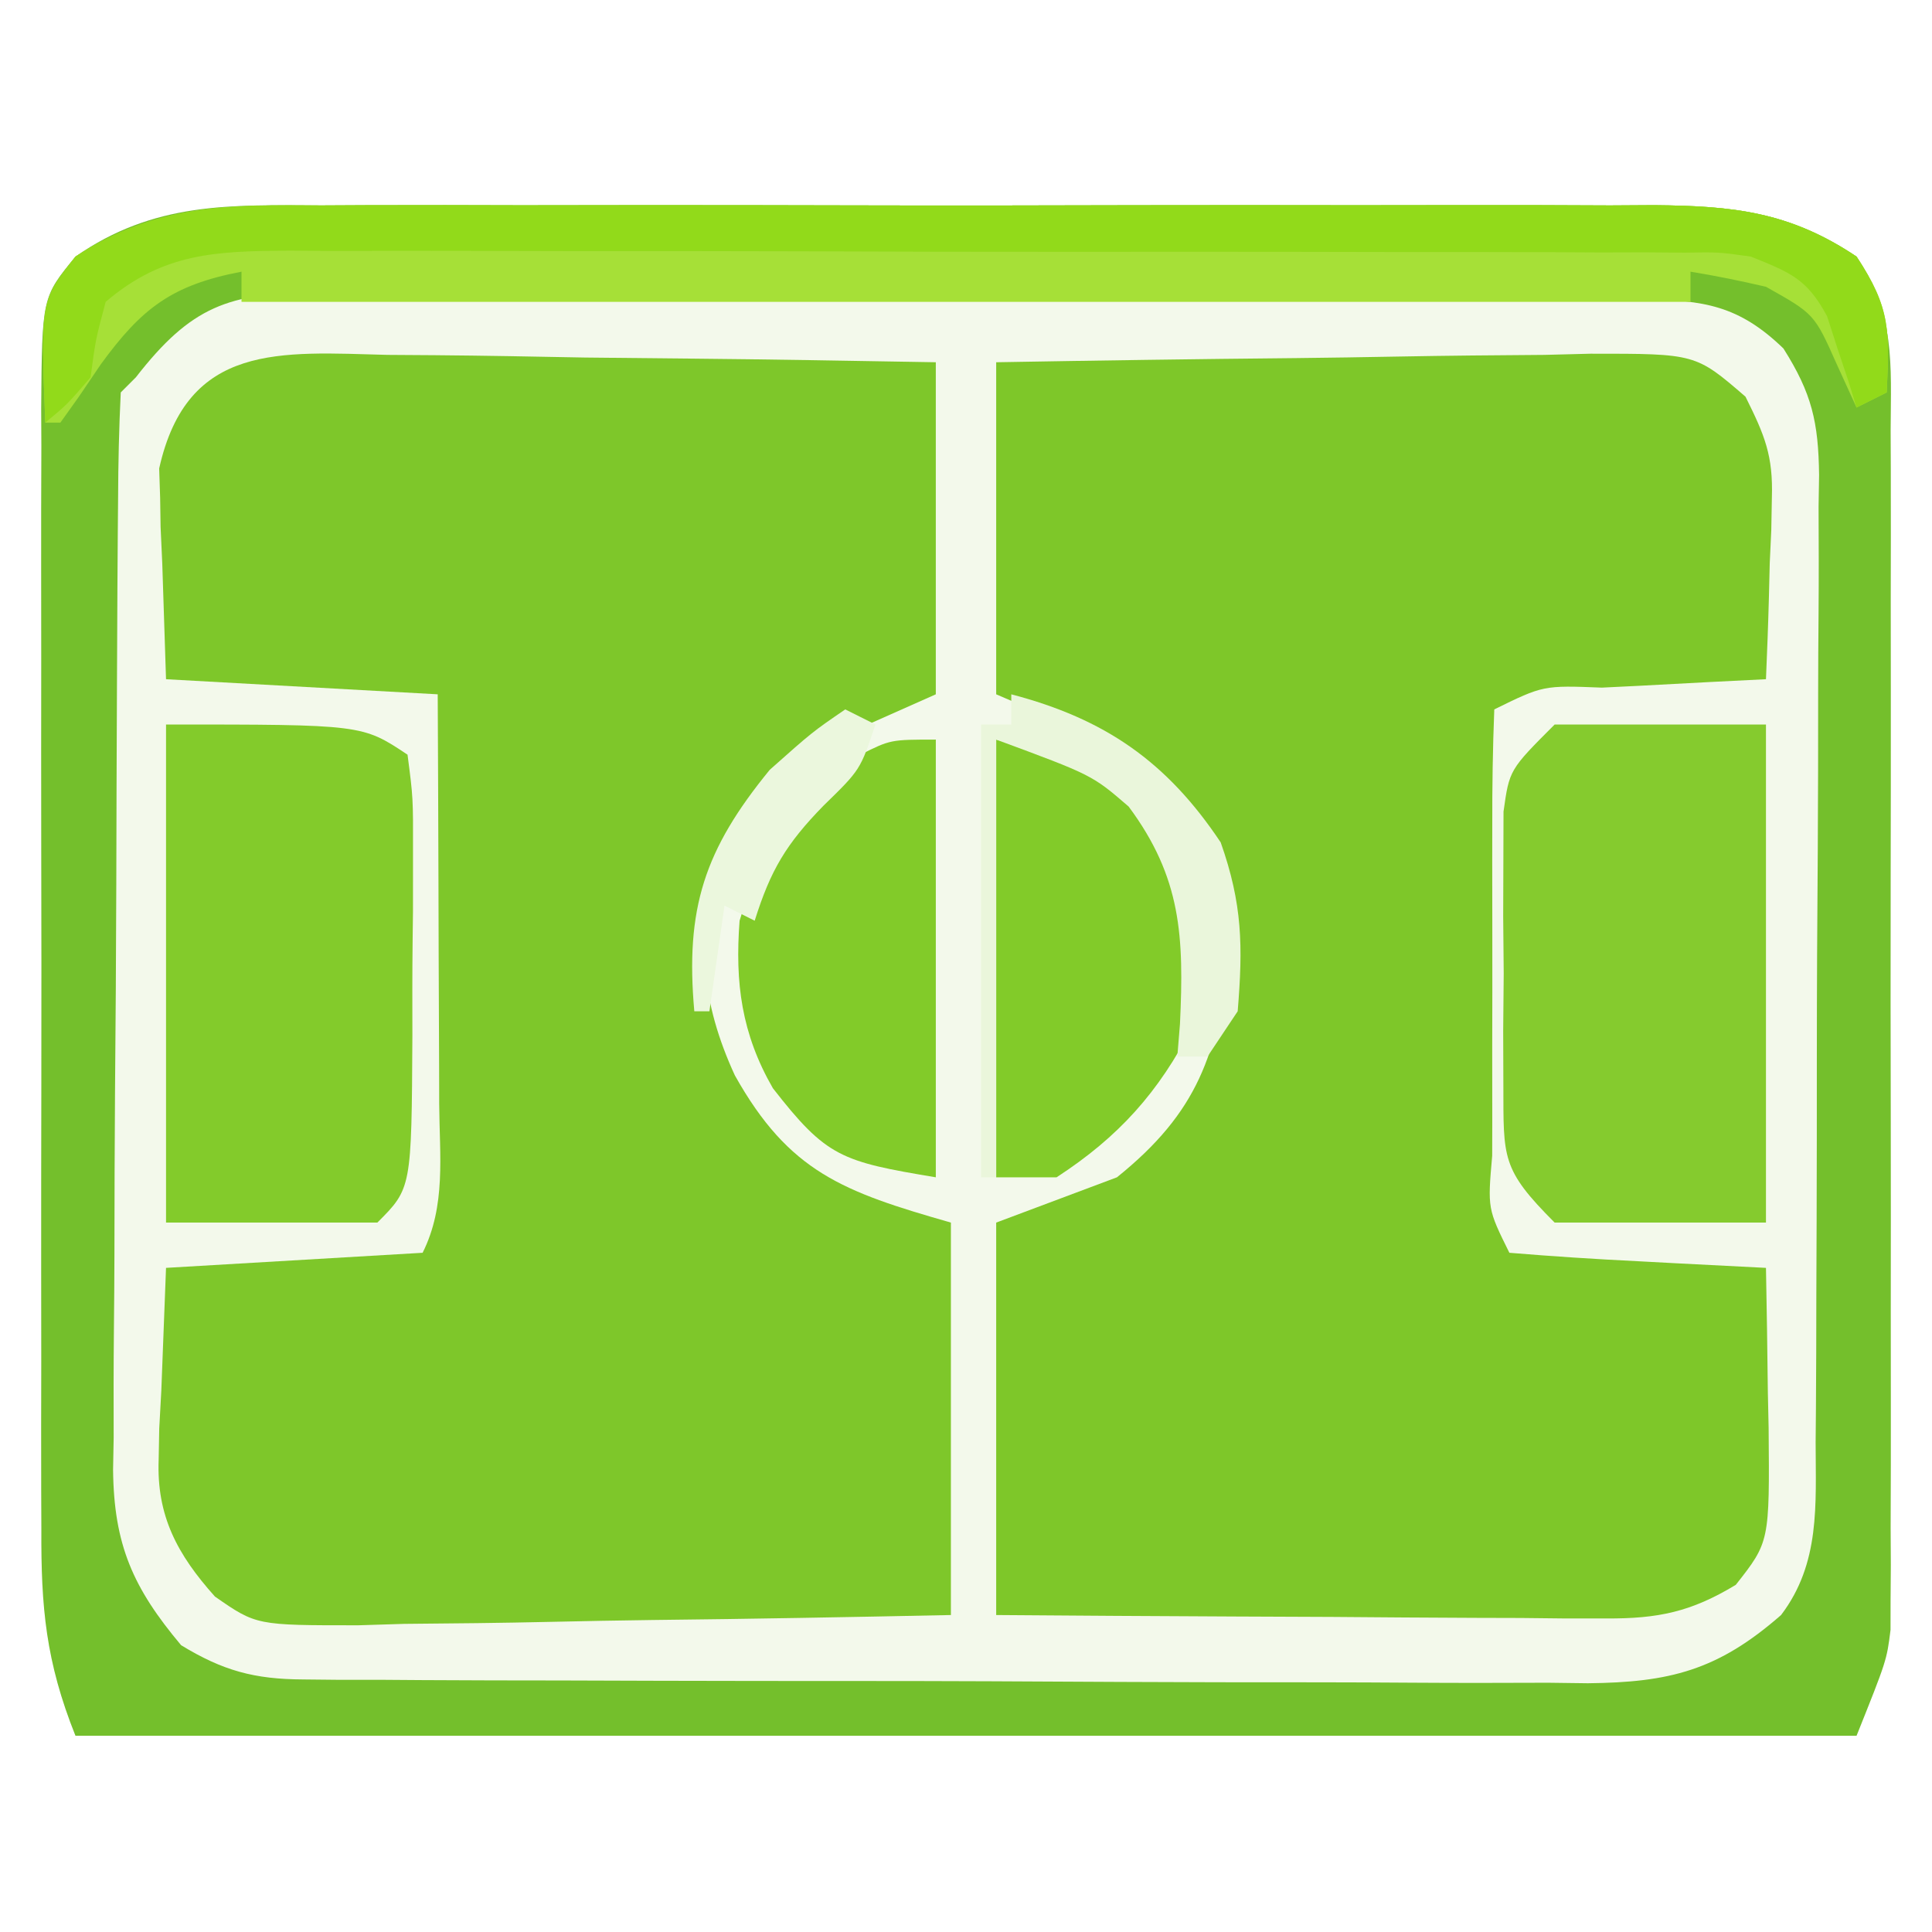
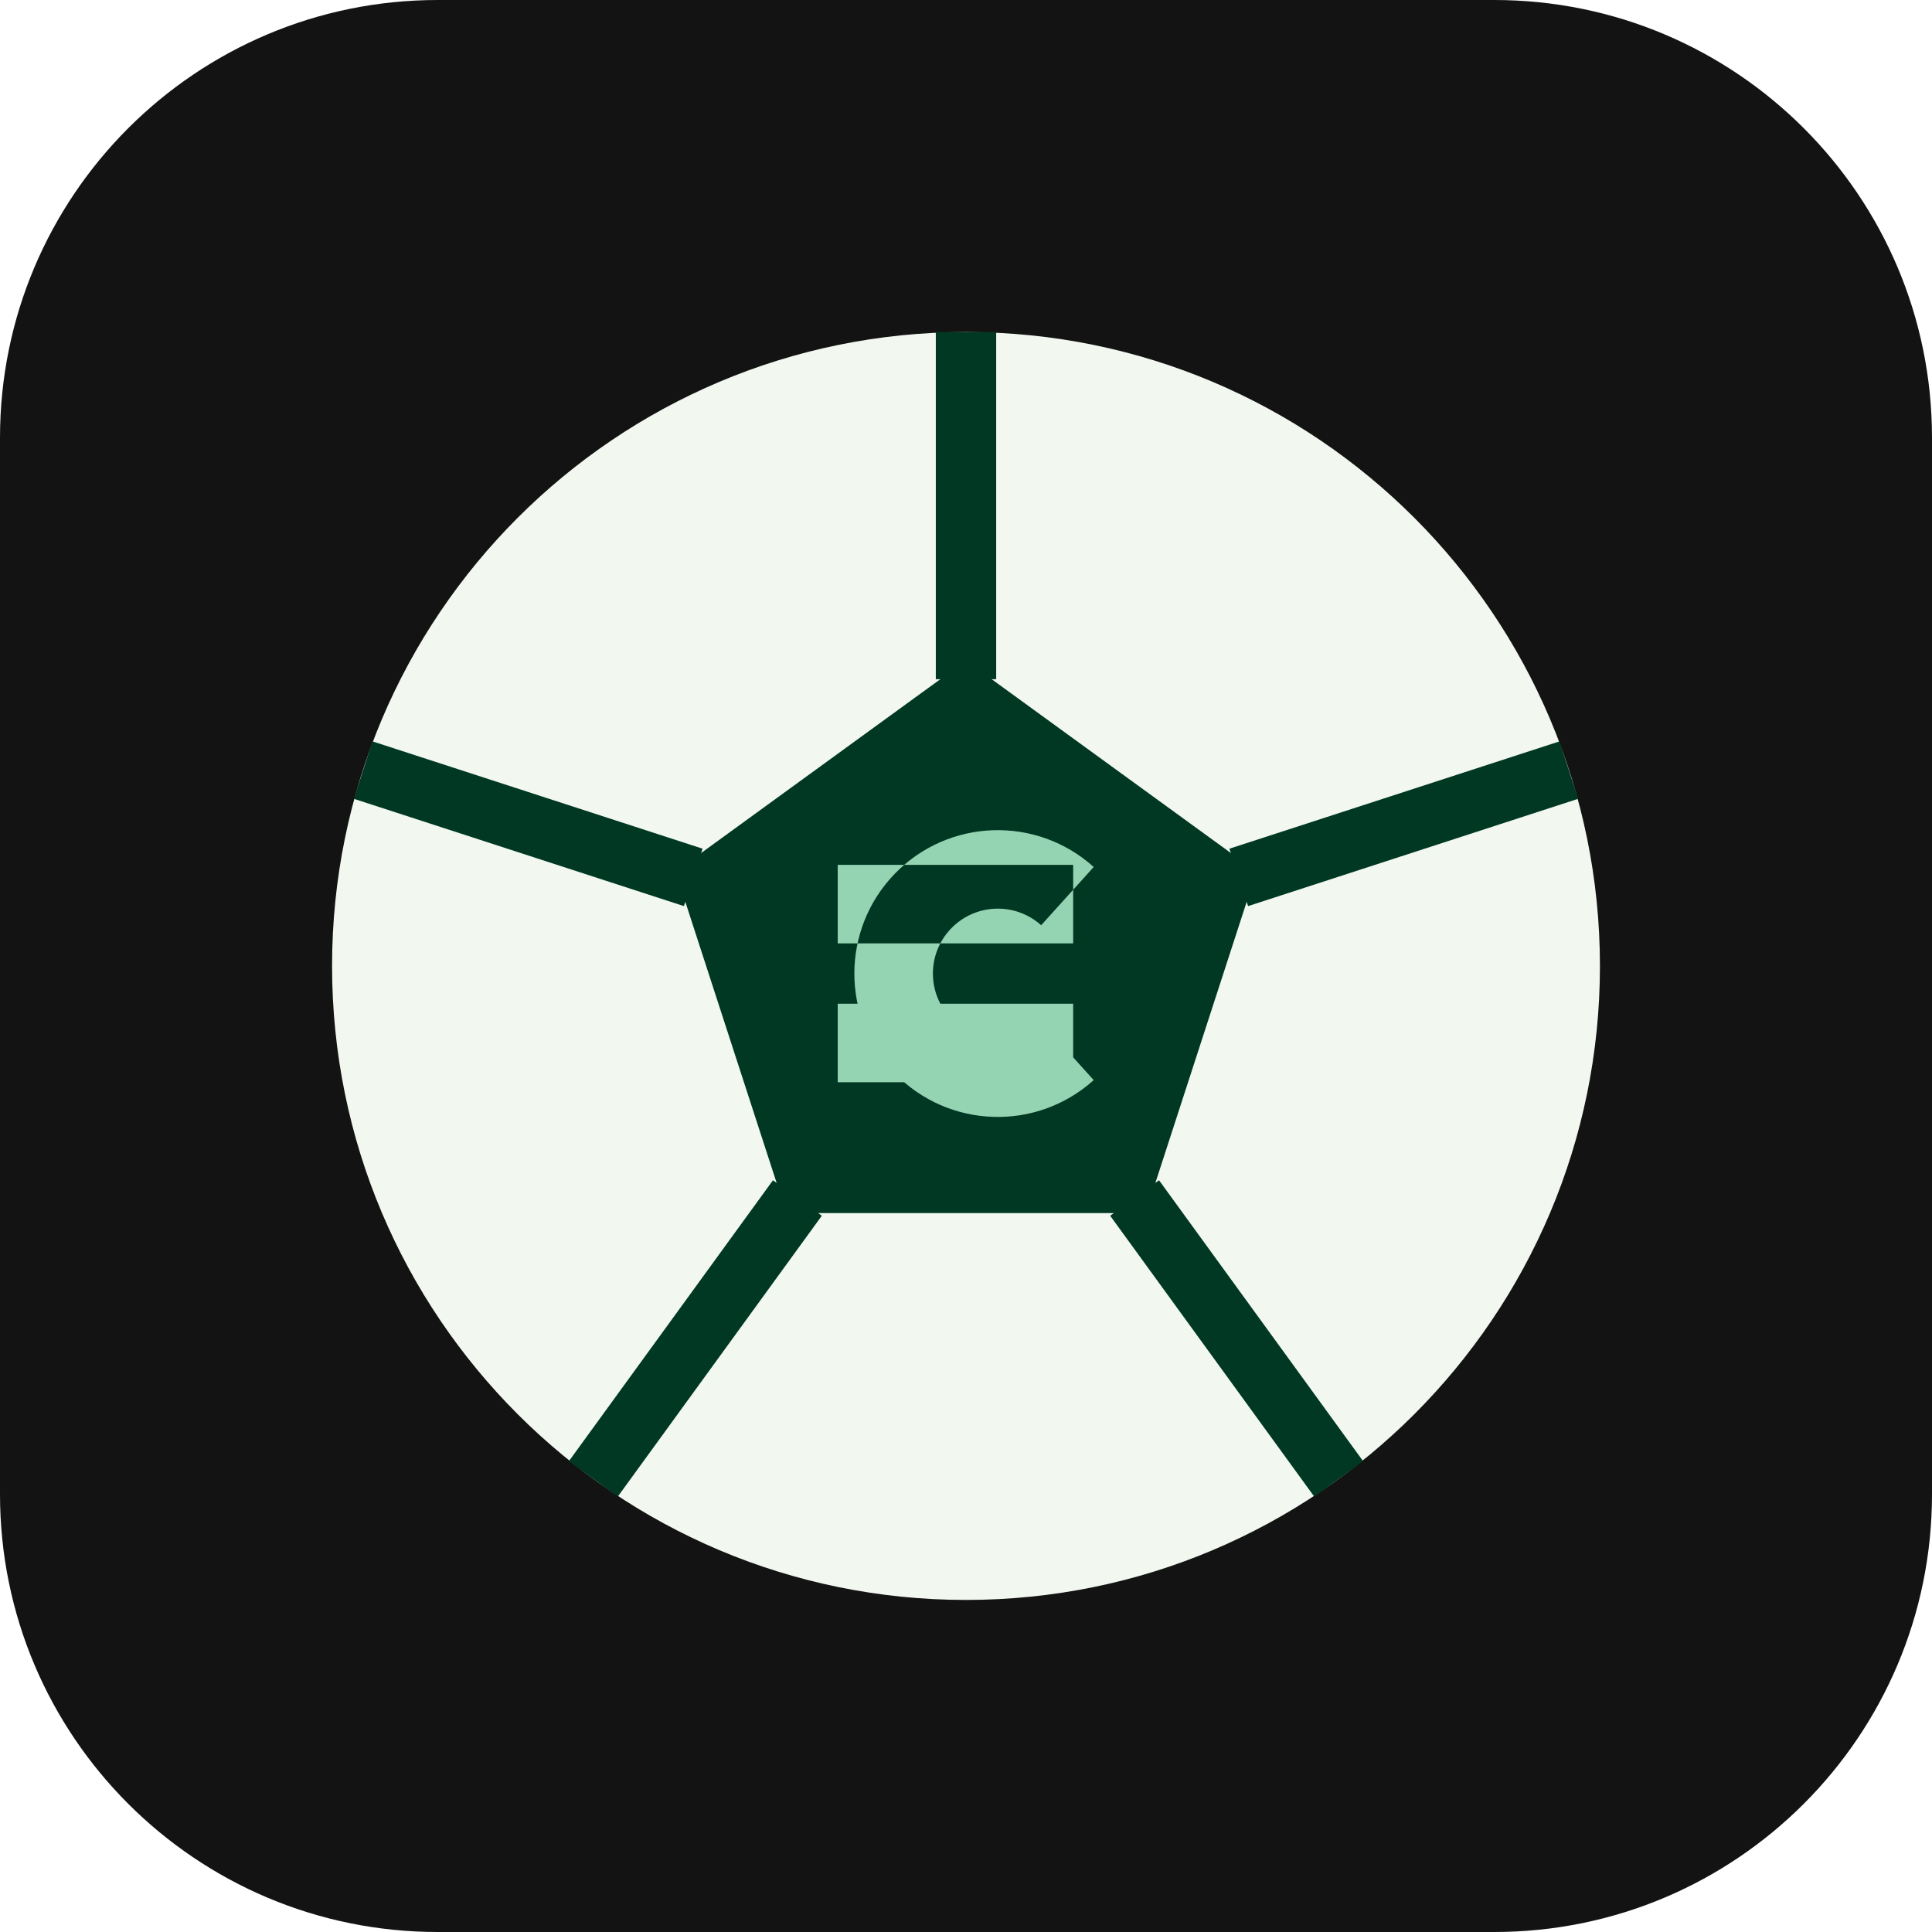
- <svg xmlns="http://www.w3.org/2000/svg" version="1.1" width="128" height="128">
-   <path d="M0 0 C1.025 -0.005 2.05 -0.011 3.106 -0.016 C6.486 -0.029 9.866 -0.02 13.246 -0.01 C15.6 -0.012 17.953 -0.015 20.307 -0.019 C25.236 -0.023 30.165 -0.017 35.095 -0.003 C41.41 0.014 47.725 0.004 54.04 -0.014 C58.899 -0.024 63.758 -0.021 68.617 -0.013 C70.945 -0.011 73.273 -0.014 75.602 -0.021 C78.857 -0.028 82.112 -0.017 85.367 0 C86.327 -0.006 87.288 -0.012 88.277 -0.018 C93.477 0.031 97.226 0.399 101.684 3.388 C104.258 7.25 103.964 10.434 103.942 14.911 C103.946 15.781 103.949 16.652 103.953 17.548 C103.962 20.43 103.956 23.311 103.949 26.193 C103.951 28.194 103.953 30.196 103.955 32.198 C103.958 36.396 103.954 40.594 103.944 44.792 C103.933 50.171 103.939 55.55 103.951 60.929 C103.959 65.064 103.956 69.199 103.951 73.334 C103.95 75.317 103.952 77.3 103.956 79.284 C103.961 82.058 103.954 84.832 103.942 87.606 C103.946 88.425 103.95 89.244 103.955 90.088 C103.949 90.848 103.943 91.608 103.938 92.39 C103.937 93.046 103.936 93.701 103.935 94.376 C103.684 96.388 103.684 96.388 101.684 101.388 C62.744 101.388 23.804 101.388 -16.316 101.388 C-18.286 96.464 -18.601 92.868 -18.575 87.714 C-18.579 86.852 -18.582 85.989 -18.586 85.101 C-18.595 82.258 -18.589 79.415 -18.582 76.572 C-18.583 74.593 -18.585 72.614 -18.588 70.636 C-18.591 66.492 -18.586 62.349 -18.577 58.206 C-18.566 52.894 -18.572 47.582 -18.584 42.27 C-18.592 38.186 -18.589 34.102 -18.584 30.017 C-18.583 28.058 -18.584 26.1 -18.589 24.141 C-18.594 21.405 -18.586 18.669 -18.575 15.933 C-18.579 15.123 -18.583 14.313 -18.587 13.478 C-18.532 6.084 -18.532 6.084 -16.316 3.388 C-11.107 -0.237 -6.102 -0.039 0 0 Z " fill="#F3F9EB" transform="translate(21.31641,13.61182)" />
-   <path d="M0 0 C1.038 0.007 2.075 0.014 3.144 0.021 C6.456 0.049 9.767 0.112 13.078 0.176 C15.324 0.201 17.57 0.224 19.816 0.244 C25.321 0.295 30.823 0.393 36.328 0.488 C36.328 7.748 36.328 15.008 36.328 22.488 C33.358 23.808 30.388 25.128 27.328 26.488 C24.856 28.847 24.856 28.847 23.328 31.488 C22.709 32.385 22.709 32.385 22.078 33.301 C20.322 38.424 20.796 42.921 23.016 47.738 C26.606 54.14 30.166 55.442 37.328 57.488 C37.328 66.068 37.328 74.648 37.328 83.488 C30.725 83.626 24.126 83.746 17.522 83.818 C15.277 83.848 13.031 83.889 10.786 83.941 C7.556 84.014 4.328 84.048 1.098 84.074 C0.095 84.105 -0.907 84.136 -1.939 84.168 C-8.69 84.171 -8.69 84.171 -11.432 82.264 C-13.926 79.48 -15.304 76.918 -15.16 73.184 C-15.141 72.171 -15.141 72.171 -15.122 71.137 C-15.077 70.304 -15.031 69.471 -14.984 68.613 C-14.881 65.932 -14.778 63.251 -14.672 60.488 C-6.257 59.993 -6.257 59.993 2.328 59.488 C3.888 56.369 3.449 53.059 3.426 49.637 C3.424 48.476 3.424 48.476 3.421 47.291 C3.416 44.815 3.403 42.339 3.391 39.863 C3.386 38.186 3.381 36.509 3.377 34.832 C3.367 30.717 3.347 26.603 3.328 22.488 C-2.612 22.158 -8.552 21.828 -14.672 21.488 C-14.754 18.951 -14.837 16.415 -14.922 13.801 C-14.958 13.011 -14.995 12.221 -15.032 11.407 C-15.042 10.77 -15.052 10.133 -15.062 9.477 C-15.083 8.832 -15.104 8.188 -15.126 7.525 C-13.262 -0.836 -7.089 -0.182 0 0 Z " fill="#7EC72A" transform="translate(25.67188,23.51172)" />
-   <path d="M0 0 C6.621 -0.115 13.239 -0.214 19.861 -0.275 C22.113 -0.3 24.366 -0.334 26.618 -0.377 C29.855 -0.438 33.091 -0.466 36.328 -0.488 C37.336 -0.514 38.343 -0.54 39.381 -0.566 C46.341 -0.569 46.341 -0.569 49.643 2.281 C50.916 4.833 51.482 6.189 51.391 8.988 C51.378 9.694 51.365 10.4 51.352 11.127 C51.318 11.848 51.285 12.569 51.25 13.312 C51.232 14.053 51.214 14.794 51.195 15.557 C51.148 17.372 51.077 19.186 51 21 C49.177 21.091 49.177 21.091 47.316 21.184 C45.732 21.268 44.147 21.353 42.562 21.438 C41.359 21.496 41.359 21.496 40.131 21.557 C36.248 21.405 36.248 21.405 33 23 C32.899 25.582 32.86 28.136 32.867 30.719 C32.866 31.492 32.865 32.265 32.864 33.061 C32.864 34.699 32.865 36.337 32.87 37.974 C32.875 40.489 32.87 43.004 32.863 45.52 C32.864 47.107 32.865 48.694 32.867 50.281 C32.865 51.039 32.863 51.796 32.861 52.576 C32.555 56.08 32.555 56.08 34 59 C36.859 59.237 39.699 59.422 42.562 59.562 C43.772 59.627 43.772 59.627 45.006 59.693 C47.004 59.8 49.002 59.9 51 60 C51.054 62.75 51.094 65.499 51.125 68.25 C51.142 69.027 51.159 69.805 51.176 70.605 C51.24 78.154 51.24 78.154 49 81 C46.04 82.792 43.854 83.246 40.415 83.227 C39.064 83.227 39.064 83.227 37.686 83.227 C36.722 83.216 35.759 83.206 34.766 83.195 C33.276 83.191 33.276 83.191 31.756 83.187 C28.587 83.176 25.419 83.15 22.25 83.125 C20.1 83.115 17.951 83.106 15.801 83.098 C10.534 83.077 5.267 83.038 0 83 C0 74.42 0 65.84 0 57 C2.64 56.01 5.28 55.02 8 54 C13.354 49.694 14.682 45.817 15.438 39.125 C15.258 34.182 13.428 30.533 10 27 C6.741 24.945 3.565 23.521 0 22 C0 14.74 0 7.48 0 0 Z " fill="#7EC729" transform="translate(66,24)" />
-   <path d="M0 0 C1.025 -0.005 2.05 -0.011 3.106 -0.016 C6.486 -0.029 9.866 -0.02 13.246 -0.01 C15.6 -0.012 17.953 -0.015 20.307 -0.019 C25.236 -0.023 30.165 -0.017 35.095 -0.003 C41.41 0.014 47.725 0.004 54.04 -0.014 C58.899 -0.024 63.758 -0.021 68.617 -0.013 C70.945 -0.011 73.273 -0.014 75.602 -0.021 C78.857 -0.028 82.112 -0.017 85.367 0 C86.327 -0.006 87.288 -0.012 88.277 -0.018 C93.477 0.031 97.226 0.399 101.684 3.388 C104.258 7.25 103.964 10.434 103.942 14.911 C103.946 15.781 103.949 16.652 103.953 17.548 C103.962 20.43 103.956 23.311 103.949 26.193 C103.951 28.194 103.953 30.196 103.955 32.198 C103.958 36.396 103.954 40.594 103.944 44.792 C103.933 50.171 103.939 55.55 103.951 60.929 C103.959 65.064 103.956 69.199 103.951 73.334 C103.95 75.317 103.952 77.3 103.956 79.284 C103.961 82.058 103.954 84.832 103.942 87.606 C103.946 88.425 103.95 89.244 103.955 90.088 C103.949 90.848 103.943 91.608 103.938 92.39 C103.937 93.046 103.936 93.701 103.935 94.376 C103.684 96.388 103.684 96.388 101.684 101.388 C62.744 101.388 23.804 101.388 -16.316 101.388 C-18.286 96.464 -18.601 92.868 -18.575 87.714 C-18.579 86.852 -18.582 85.989 -18.586 85.101 C-18.595 82.258 -18.589 79.415 -18.582 76.572 C-18.583 74.593 -18.585 72.614 -18.588 70.636 C-18.591 66.492 -18.586 62.349 -18.577 58.206 C-18.566 52.894 -18.572 47.582 -18.584 42.27 C-18.592 38.186 -18.589 34.102 -18.584 30.017 C-18.583 28.058 -18.584 26.1 -18.589 24.141 C-18.594 21.405 -18.586 18.669 -18.575 15.933 C-18.579 15.123 -18.583 14.313 -18.587 13.478 C-18.532 6.084 -18.532 6.084 -16.316 3.388 C-11.107 -0.237 -6.102 -0.039 0 0 Z M-12.316 11.388 C-12.646 11.718 -12.976 12.048 -13.316 12.388 C-13.433 14.76 -13.484 17.102 -13.493 19.475 C-13.5 20.216 -13.507 20.958 -13.513 21.722 C-13.533 24.188 -13.545 26.653 -13.555 29.119 C-13.559 29.96 -13.563 30.801 -13.567 31.667 C-13.588 36.122 -13.602 40.577 -13.612 45.032 C-13.623 49.631 -13.657 54.23 -13.697 58.829 C-13.723 62.366 -13.731 65.903 -13.735 69.44 C-13.74 71.135 -13.751 72.83 -13.77 74.524 C-13.794 76.901 -13.793 79.277 -13.786 81.655 C-13.799 82.351 -13.812 83.048 -13.825 83.766 C-13.772 88.744 -12.502 91.598 -9.316 95.388 C-6.541 97.08 -4.463 97.64 -1.231 97.656 C-0.427 97.664 0.378 97.673 1.207 97.681 C2.081 97.681 2.955 97.68 3.855 97.679 C4.782 97.685 5.71 97.692 6.665 97.699 C9.731 97.718 12.797 97.722 15.863 97.724 C17.996 97.731 20.128 97.737 22.26 97.744 C26.731 97.756 31.201 97.76 35.671 97.759 C41.397 97.759 47.122 97.786 52.848 97.82 C57.252 97.843 61.656 97.847 66.061 97.846 C68.171 97.848 70.282 97.857 72.393 97.872 C75.347 97.892 78.299 97.886 81.253 97.874 C82.123 97.885 82.993 97.897 83.889 97.908 C89.275 97.852 92.476 97.072 96.684 93.388 C99.289 89.961 98.98 86.086 98.974 81.945 C98.981 81.201 98.988 80.458 98.994 79.692 C99.013 77.238 99.017 74.784 99.02 72.33 C99.026 70.621 99.033 68.912 99.04 67.204 C99.052 63.623 99.055 60.043 99.054 56.463 C99.054 51.879 99.081 47.295 99.116 42.71 C99.138 39.182 99.142 35.653 99.141 32.125 C99.143 30.435 99.152 28.745 99.168 27.055 C99.187 24.69 99.181 22.326 99.169 19.961 C99.181 19.265 99.192 18.569 99.203 17.852 C99.158 14.356 98.728 12.459 96.841 9.477 C93.895 6.624 91.538 6.265 87.598 6.234 C86.768 6.226 85.938 6.217 85.083 6.208 C84.176 6.204 83.269 6.2 82.334 6.195 C81.376 6.187 80.418 6.179 79.431 6.171 C76.258 6.146 73.084 6.129 69.91 6.115 C68.827 6.109 67.744 6.104 66.628 6.099 C60.897 6.072 55.166 6.053 49.435 6.038 C43.51 6.021 37.587 5.977 31.663 5.926 C27.111 5.892 22.559 5.881 18.007 5.875 C15.823 5.868 13.639 5.853 11.455 5.829 C8.4 5.797 5.347 5.797 2.292 5.805 C1.388 5.788 0.485 5.772 -0.445 5.755 C-6.152 5.812 -8.642 6.658 -12.316 11.388 Z " fill="#74BF2C" transform="translate(21.31641,13.61182)" />
-   <path d="M0 0 C1.025 -0.005 2.05 -0.011 3.106 -0.016 C6.486 -0.029 9.866 -0.02 13.246 -0.01 C15.6 -0.012 17.953 -0.015 20.307 -0.019 C25.236 -0.023 30.165 -0.017 35.095 -0.003 C41.41 0.014 47.725 0.004 54.04 -0.014 C58.899 -0.024 63.758 -0.021 68.617 -0.013 C70.945 -0.011 73.273 -0.014 75.602 -0.021 C78.857 -0.028 82.112 -0.017 85.367 0 C86.327 -0.006 87.288 -0.012 88.277 -0.018 C93.477 0.031 97.226 0.399 101.684 3.388 C103.974 6.823 103.862 8.374 103.684 12.388 C103.024 12.718 102.364 13.048 101.684 13.388 C101.25 12.439 100.817 11.491 100.371 10.513 C98.891 7.188 98.891 7.188 95.684 5.388 C94.028 5.003 92.361 4.66 90.684 4.388 C90.684 5.048 90.684 5.708 90.684 6.388 C59.004 6.388 27.324 6.388 -5.316 6.388 C-5.316 5.728 -5.316 5.068 -5.316 4.388 C-9.939 5.269 -11.933 6.818 -14.629 10.513 C-15.12 11.238 -15.611 11.962 -16.117 12.708 C-16.513 13.263 -16.909 13.817 -17.316 14.388 C-17.646 14.388 -17.976 14.388 -18.316 14.388 C-18.626 6.328 -18.626 6.328 -16.316 3.388 C-10.935 -0.106 -6.195 -0.039 0 0 Z " fill="#A6E037" transform="translate(21.31641,13.61182)" />
-   <path d="M0 0 C4.62 0 9.24 0 14 0 C14 10.89 14 21.78 14 33 C9.38 33 4.76 33 0 33 C-3.549 29.451 -3.384 28.722 -3.398 23.906 C-3.402 22.711 -3.406 21.516 -3.41 20.285 C-3.399 19.036 -3.387 17.787 -3.375 16.5 C-3.387 15.251 -3.398 14.002 -3.41 12.715 C-3.406 11.52 -3.402 10.325 -3.398 9.094 C-3.395 7.997 -3.392 6.901 -3.388 5.771 C-3 3 -3 3 0 0 Z " fill="#85CB2E" transform="translate(103,48)" />
-   <path d="M0 0 C13 0 13 0 16 2 C16.372 4.857 16.372 4.857 16.363 8.469 C16.363 9.762 16.362 11.055 16.361 12.387 C16.353 13.061 16.345 13.736 16.336 14.431 C16.313 16.492 16.316 18.552 16.322 20.613 C16.267 30.733 16.267 30.733 14 33 C9.38 33 4.76 33 0 33 C0 22.11 0 11.22 0 0 Z " fill="#83CB2B" transform="translate(11,48)" />
-   <path d="M0 0 C8.272 2.363 8.272 2.363 11.895 7.715 C13.745 11.54 13.895 14.875 13 19 C10.78 23.359 8.105 26.332 4 29 C2.68 29 1.36 29 0 29 C0 19.43 0 9.86 0 0 Z " fill="#82CB29" transform="translate(66,49)" />
-   <path d="M0 0 C0 9.57 0 19.14 0 29 C-6.275 27.954 -7.236 27.667 -10.797 23.094 C-12.871 19.484 -13.313 16.119 -13 12 C-11.451 6.752 -9.543 4.029 -5 1 C-3 0 -3 0 0 0 Z " fill="#82CB29" transform="translate(62,49)" />
-   <path d="M0 0 C1.025 -0.005 2.05 -0.011 3.106 -0.016 C6.486 -0.029 9.866 -0.02 13.246 -0.01 C15.6 -0.012 17.953 -0.015 20.307 -0.019 C25.236 -0.023 30.165 -0.017 35.095 -0.003 C41.41 0.014 47.725 0.004 54.04 -0.014 C58.899 -0.024 63.758 -0.021 68.617 -0.013 C70.945 -0.011 73.273 -0.014 75.602 -0.021 C78.857 -0.028 82.112 -0.017 85.367 0 C86.327 -0.006 87.288 -0.012 88.277 -0.018 C93.477 0.031 97.226 0.399 101.684 3.388 C103.974 6.823 103.862 8.374 103.684 12.388 C103.024 12.718 102.364 13.048 101.684 13.388 C101.513 12.834 101.343 12.28 101.168 11.708 C100.926 10.984 100.683 10.26 100.434 9.513 C100.202 8.794 99.97 8.075 99.73 7.333 C98.389 4.84 97.283 4.441 94.684 3.388 C92.555 3.089 92.555 3.089 90.288 3.127 C89.415 3.12 88.541 3.113 87.641 3.106 C86.691 3.108 85.741 3.111 84.762 3.114 C83.252 3.106 83.252 3.106 81.711 3.098 C78.38 3.084 75.049 3.085 71.719 3.087 C69.405 3.084 67.091 3.079 64.777 3.074 C59.925 3.067 55.074 3.067 50.223 3.073 C44.004 3.078 37.786 3.061 31.567 3.038 C26.788 3.023 22.008 3.023 17.229 3.026 C14.936 3.025 12.643 3.02 10.35 3.01 C7.145 2.998 3.94 3.004 0.735 3.016 C-0.214 3.008 -1.162 3.001 -2.139 2.993 C-6.961 3.031 -10.476 3.107 -14.316 6.388 C-14.98 8.872 -14.98 8.872 -15.316 11.388 C-16.879 13.201 -16.879 13.201 -18.316 14.388 C-18.626 6.328 -18.626 6.328 -16.316 3.388 C-10.935 -0.106 -6.195 -0.039 0 0 Z " fill="#92DA1A" transform="translate(21.31641,13.61182)" />
-   <path d="M0 0 C6.199 1.624 10.303 4.454 13.875 9.812 C15.317 13.899 15.354 16.676 15 21 C14.34 21.99 13.68 22.98 13 24 C12.34 24 11.68 24 11 24 C11.058 23.287 11.116 22.574 11.176 21.84 C11.448 16.053 11.273 12.145 7.777 7.438 C5.363 5.352 5.363 5.352 -1 3 C-1 12.57 -1 22.14 -1 32 C-1.33 32 -1.66 32 -2 32 C-2 22.1 -2 12.2 -2 2 C-1.34 2 -0.68 2 0 2 C0 1.34 0 0.68 0 0 Z " fill="#EAF6DB" transform="translate(67,46)" />
-   <path d="M0 0 C0.66 0.33 1.32 0.66 2 1 C1 4 1 4 -1.438 6.375 C-3.926 8.924 -4.948 10.652 -6 14 C-6.66 13.67 -7.32 13.34 -8 13 C-8.33 15.31 -8.66 17.62 -9 20 C-9.33 20 -9.66 20 -10 20 C-10.608 13.195 -9.339 9.3 -5 4 C-2.188 1.5 -2.188 1.5 0 0 Z " fill="#EBF7DD" transform="translate(56,47)" />
+ <svg xmlns="http://www.w3.org/2000/svg" width="128" height="128" viewBox="0 0 128 128">
+   <rect width="128" height="128" rx="29" fill="#131313" />
+   <circle cx="64" cy="64" r="42" fill="#F2F8F0" />
+   <g stroke="#003824" stroke-width="4">
+     <line x1="64.00" y1="45.00" x2="64.00" y2="22.00" />
+     <line x1="45.93" y1="58.13" x2="24.06" y2="51.02" />
+     <line x1="52.83" y1="79.37" x2="39.31" y2="97.98" />
+     <line x1="75.17" y1="79.37" x2="88.69" y2="97.98" />
+     <line x1="82.07" y1="58.13" x2="103.94" y2="51.02" />
+   </g>
+   <polygon points="64.00,45.00 45.93,58.13 52.83,79.37 75.17,79.37 82.07,58.13" fill="#003824" stroke="#003824" stroke-width="2" stroke-linejoin="round" />
+   <path transform="translate(66.1,64.5)" fill="#95d4b3" d="M 6.36 -7.06 A 9.5 9.5 0 1 0 6.36 7.06 L 2.88 3.20 A 4.3 4.3 0 1 1 2.88 -3.20 Z M -10.6 -7.2 H 5 V -2 H -10.6 Z M -10.6 7.2 H 5 V 2 H -10.6 Z" />
</svg>
